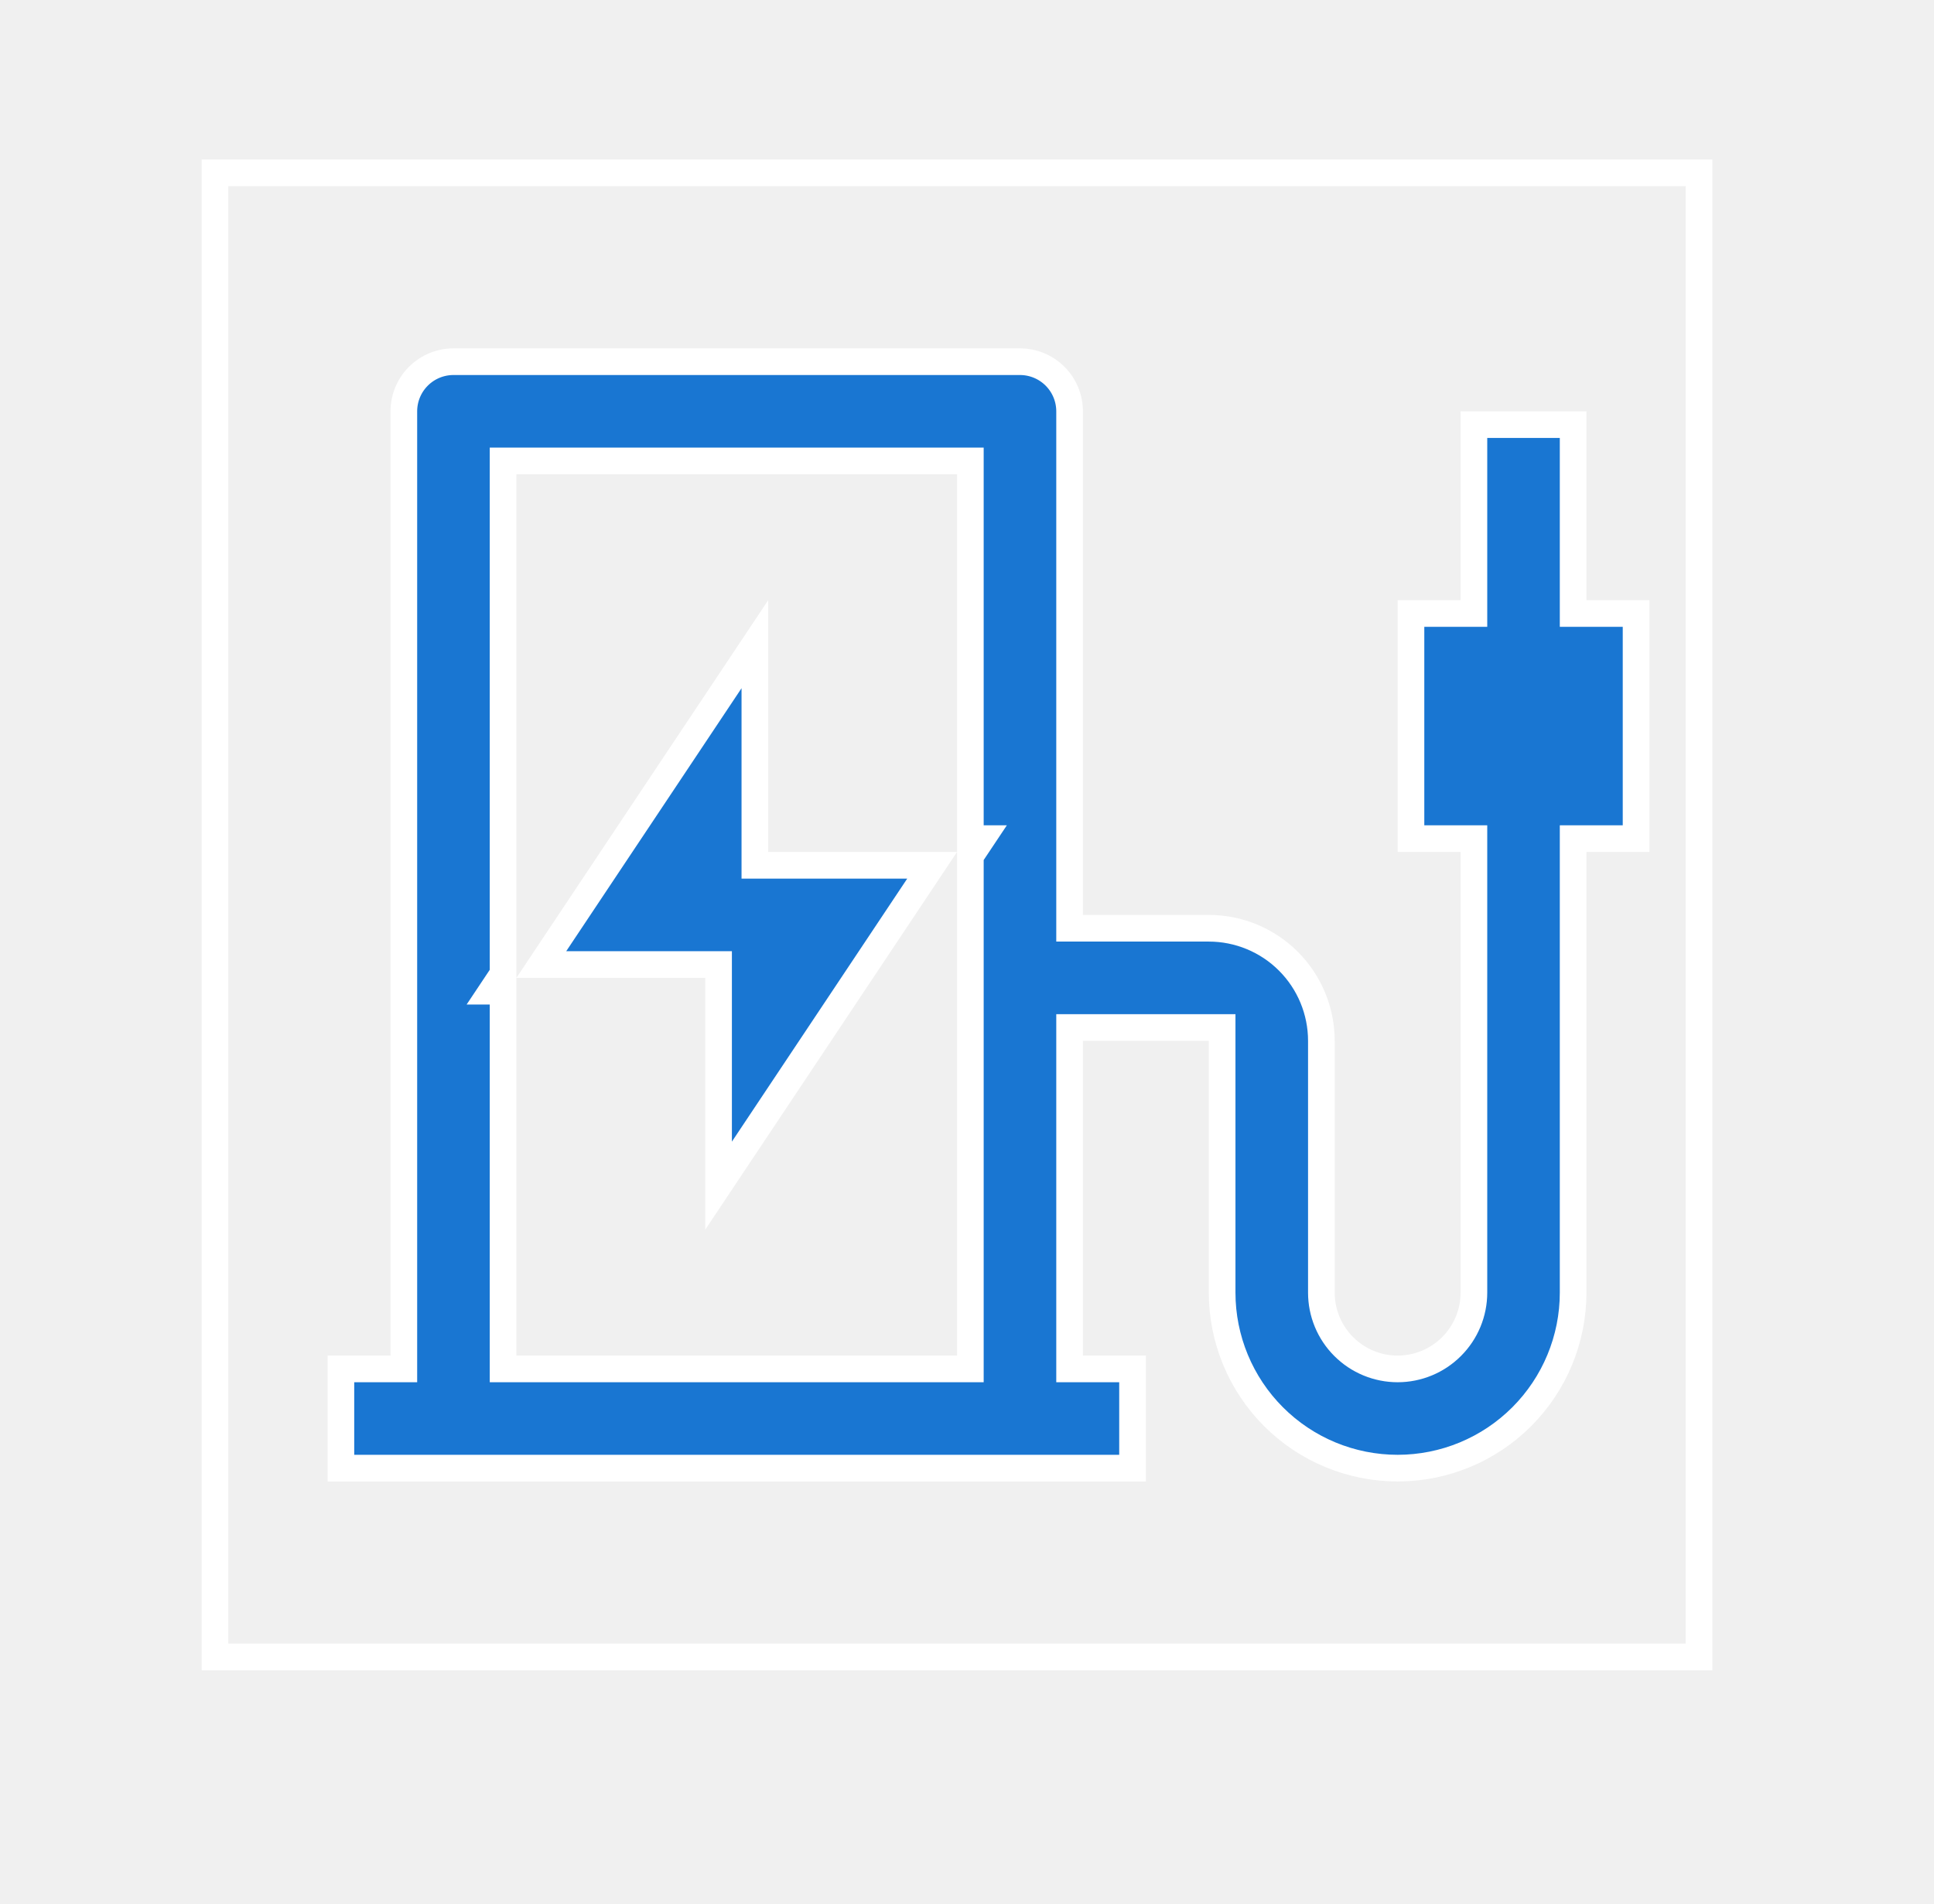
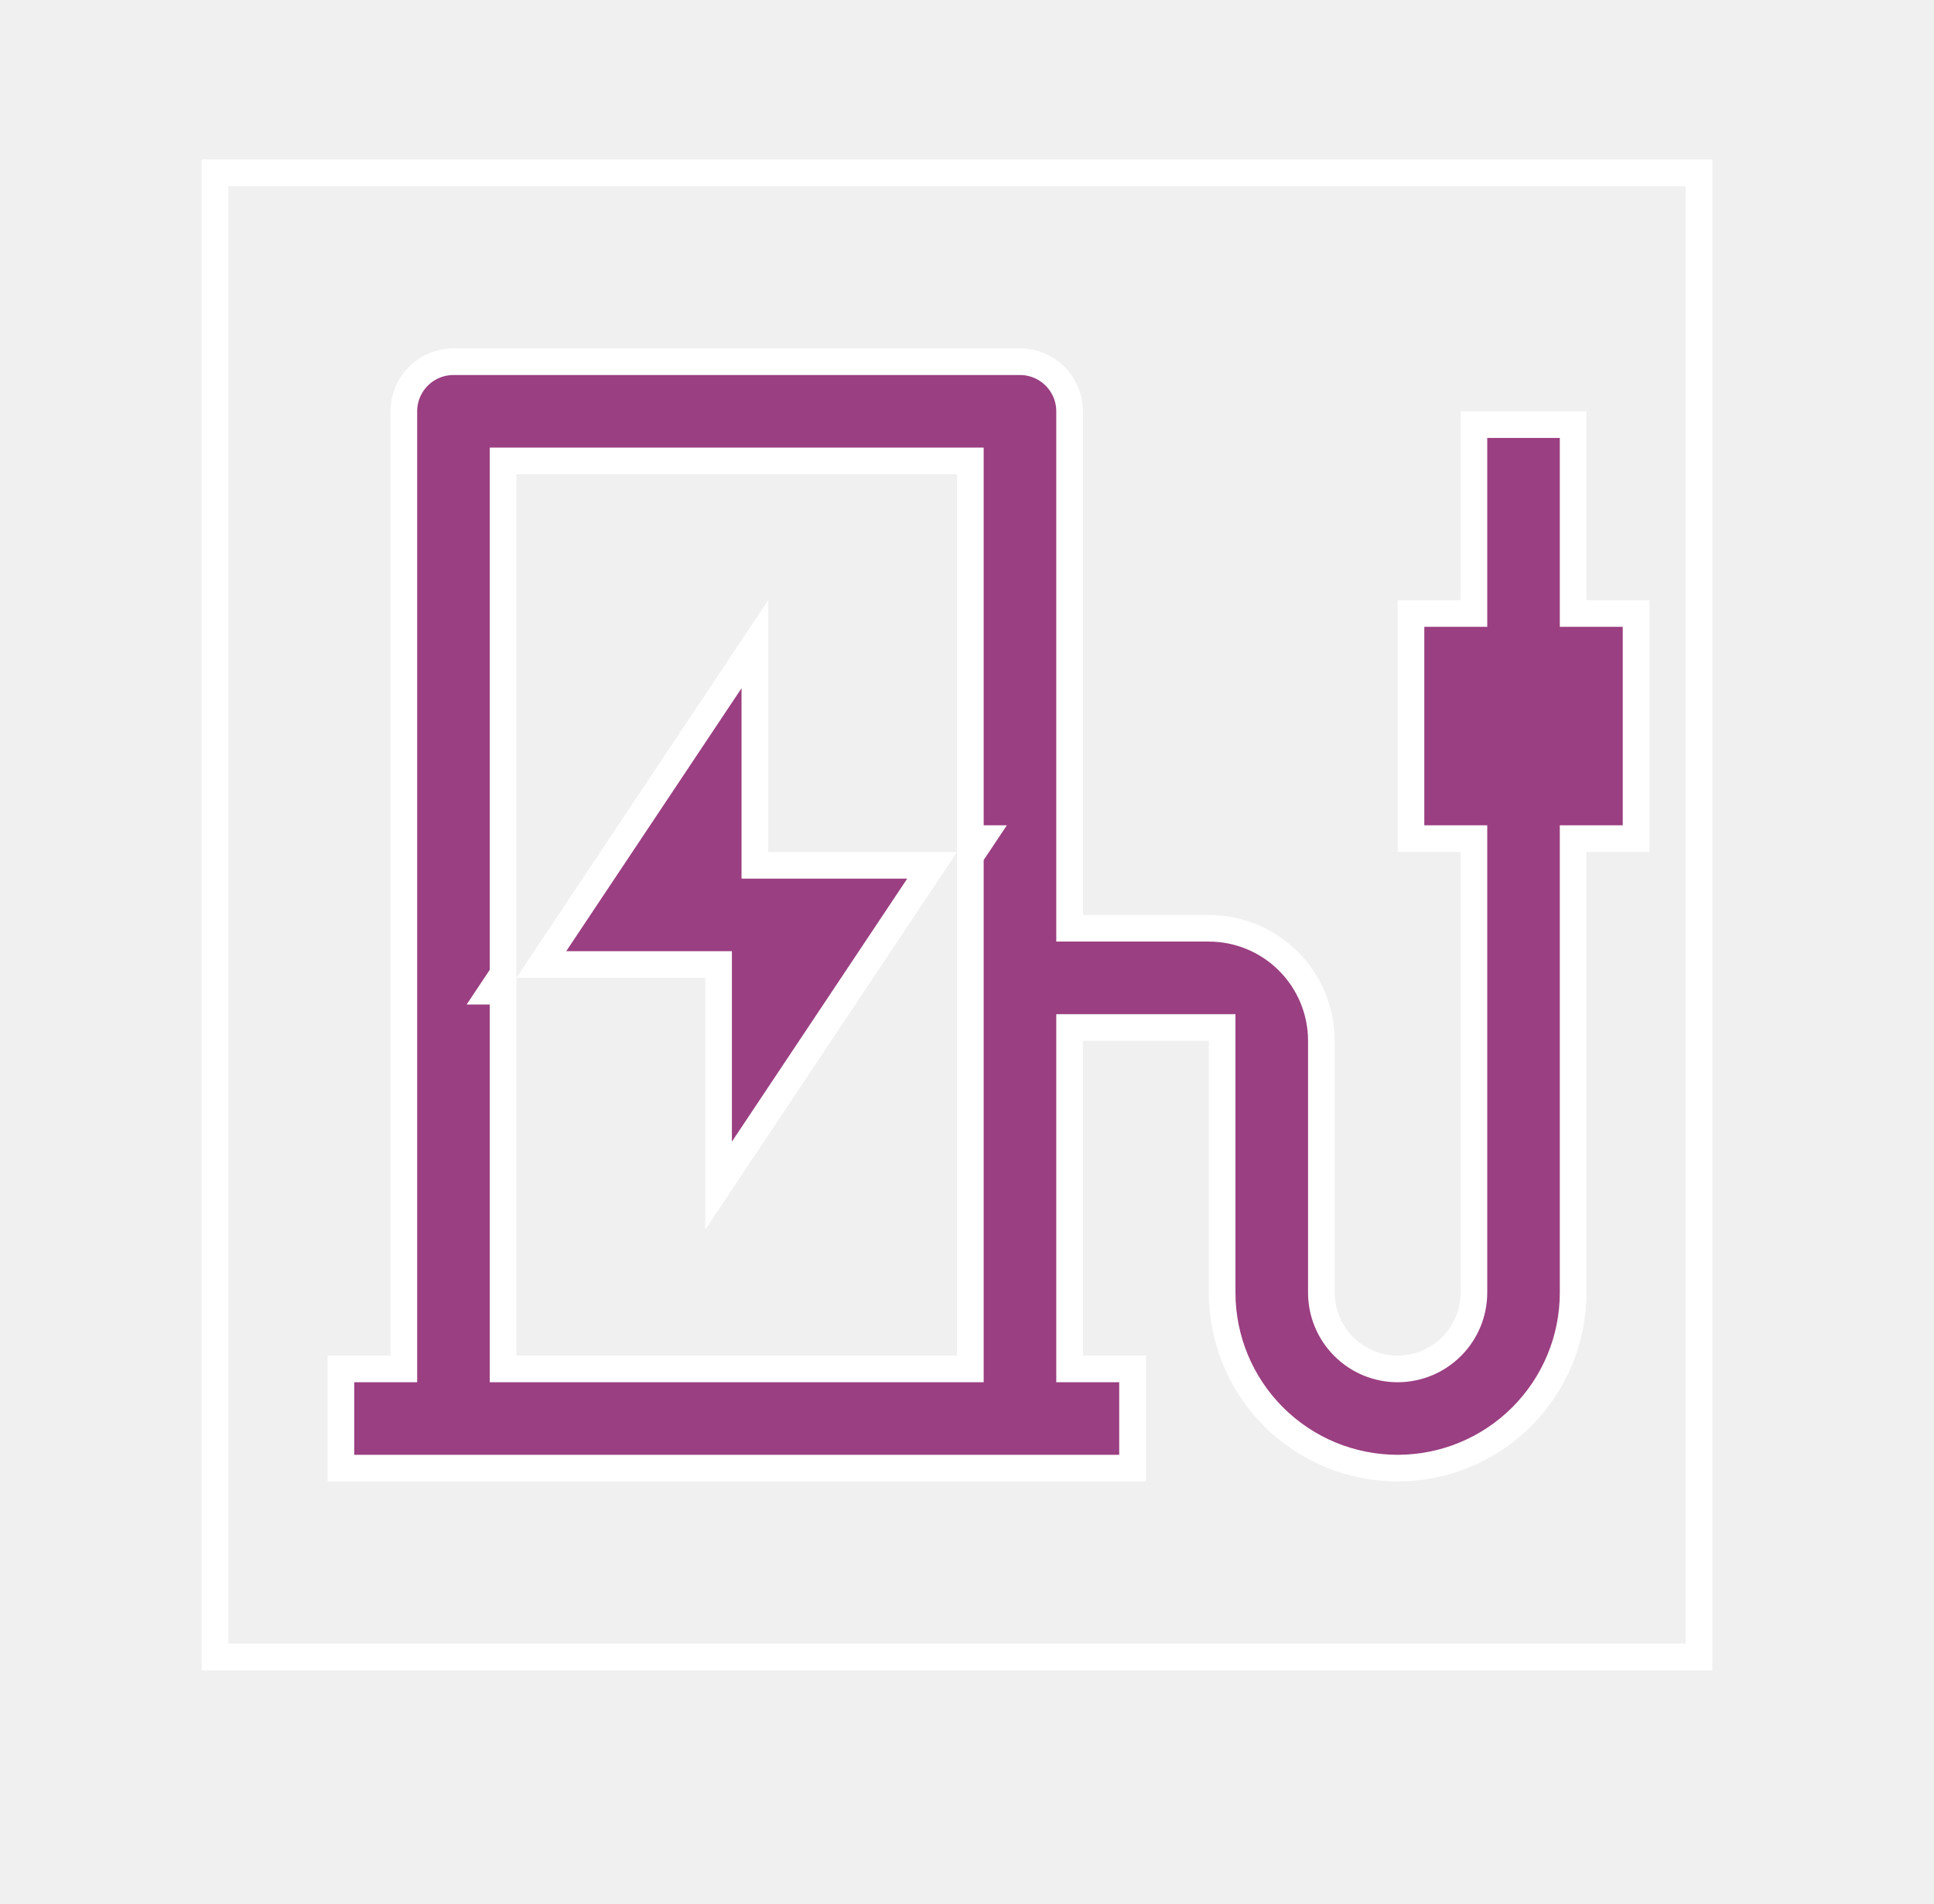
<svg xmlns="http://www.w3.org/2000/svg" width="64" height="63" viewBox="0 0 64 63" fill="none">
  <path d="M7.115 5.719H56.224V54.828H7.115V5.719Z" stroke="white" stroke-width="0.882" />
-   <path d="M48.775 28.191V27.75H48.334H46.692V20.3H48.334H48.775V19.859V14.051H52.058V19.859V20.3H52.499H54.141V27.75H52.499H52.058V28.191V42.772C52.058 44.312 51.446 45.789 50.357 46.878C49.268 47.968 47.791 48.579 46.251 48.579C44.71 48.579 43.233 47.968 42.144 46.878C41.055 45.789 40.443 44.312 40.443 42.772V34.44V33.999H40.002H35.836H35.395V34.44V44.855V45.296H35.836H37.478V48.579H11.281V45.296H12.923H13.364V44.855V13.61C13.364 13.175 13.537 12.757 13.845 12.449C14.153 12.141 14.571 11.968 15.006 11.968H33.753C34.188 11.968 34.606 12.141 34.914 12.449C35.222 12.757 35.395 13.175 35.395 13.61V30.274V30.715H35.836H40.002C40.989 30.715 41.937 31.107 42.636 31.806C43.334 32.504 43.727 33.452 43.727 34.44V42.772C43.727 43.441 43.992 44.083 44.466 44.556C44.939 45.03 45.581 45.296 46.251 45.296C46.92 45.296 47.562 45.03 48.035 44.556C48.509 44.083 48.775 43.441 48.775 42.772V28.191ZM31.67 45.296H32.111V44.855V28.324L32.494 27.75H32.111V15.693V15.252H31.67H17.089H16.648V15.693V32.223L16.265 32.798H16.648V44.855V45.296H17.089H31.67ZM25.421 28.632H30.846L23.779 39.232V32.357V31.916H23.338H17.913L24.98 21.316V28.191V28.632H25.421Z" fill="#1976d2" stroke="white" stroke-width="0.882" />
+   <path d="M48.775 28.191V27.75H48.334H46.692V20.3H48.334H48.775V19.859V14.051H52.058V19.859V20.3H52.499H54.141V27.75H52.499H52.058V28.191V42.772C52.058 44.312 51.446 45.789 50.357 46.878C49.268 47.968 47.791 48.579 46.251 48.579C44.71 48.579 43.233 47.968 42.144 46.878C41.055 45.789 40.443 44.312 40.443 42.772V34.44V33.999H40.002H35.836H35.395V34.44V44.855V45.296H35.836H37.478V48.579H11.281V45.296H12.923H13.364V44.855V13.61C13.364 13.175 13.537 12.757 13.845 12.449C14.153 12.141 14.571 11.968 15.006 11.968H33.753C34.188 11.968 34.606 12.141 34.914 12.449C35.222 12.757 35.395 13.175 35.395 13.61V30.274V30.715H35.836H40.002C40.989 30.715 41.937 31.107 42.636 31.806C43.334 32.504 43.727 33.452 43.727 34.44V42.772C43.727 43.441 43.992 44.083 44.466 44.556C44.939 45.03 45.581 45.296 46.251 45.296C46.92 45.296 47.562 45.03 48.035 44.556C48.509 44.083 48.775 43.441 48.775 42.772V28.191ZM31.67 45.296H32.111V44.855V28.324L32.494 27.75H32.111V15.693V15.252H31.67H17.089H16.648V15.693V32.223L16.265 32.798H16.648V44.855V45.296H17.089H31.67ZM25.421 28.632H30.846L23.779 39.232V32.357V31.916H23.338H17.913L24.98 21.316V28.191V28.632H25.421Z" fill="#9a3f81" stroke="white" stroke-width="0.882" />
</svg>
